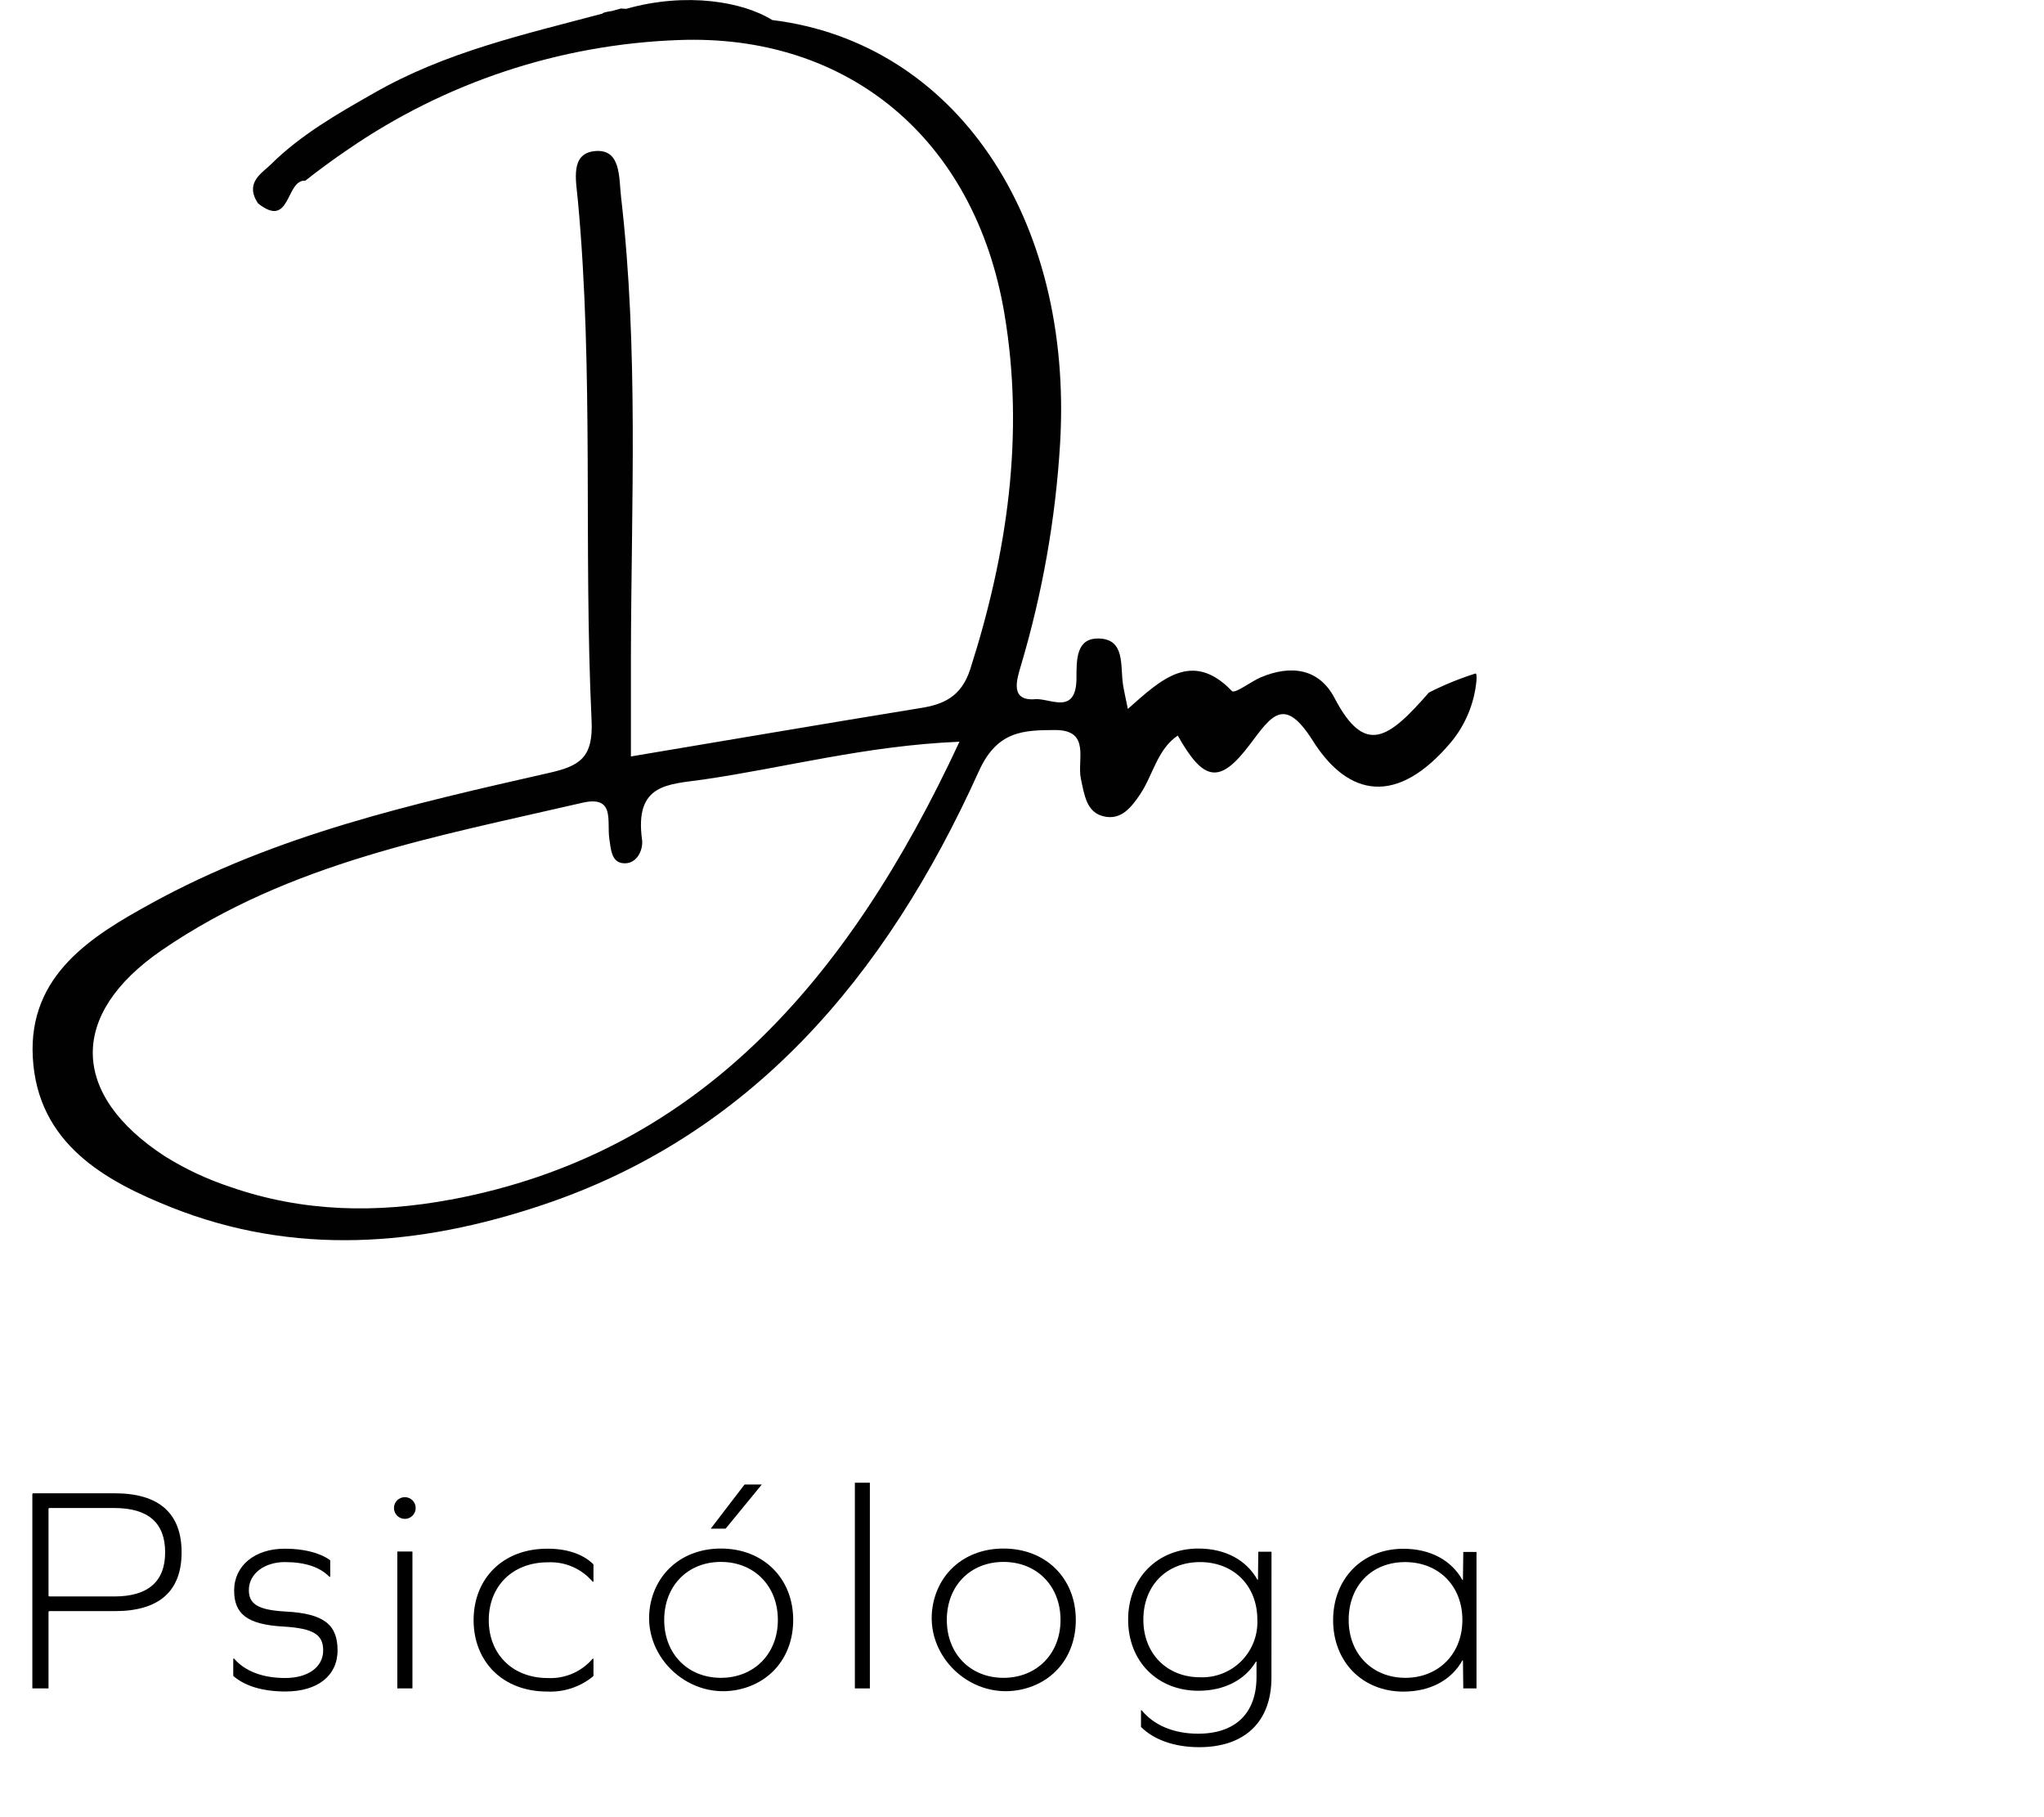
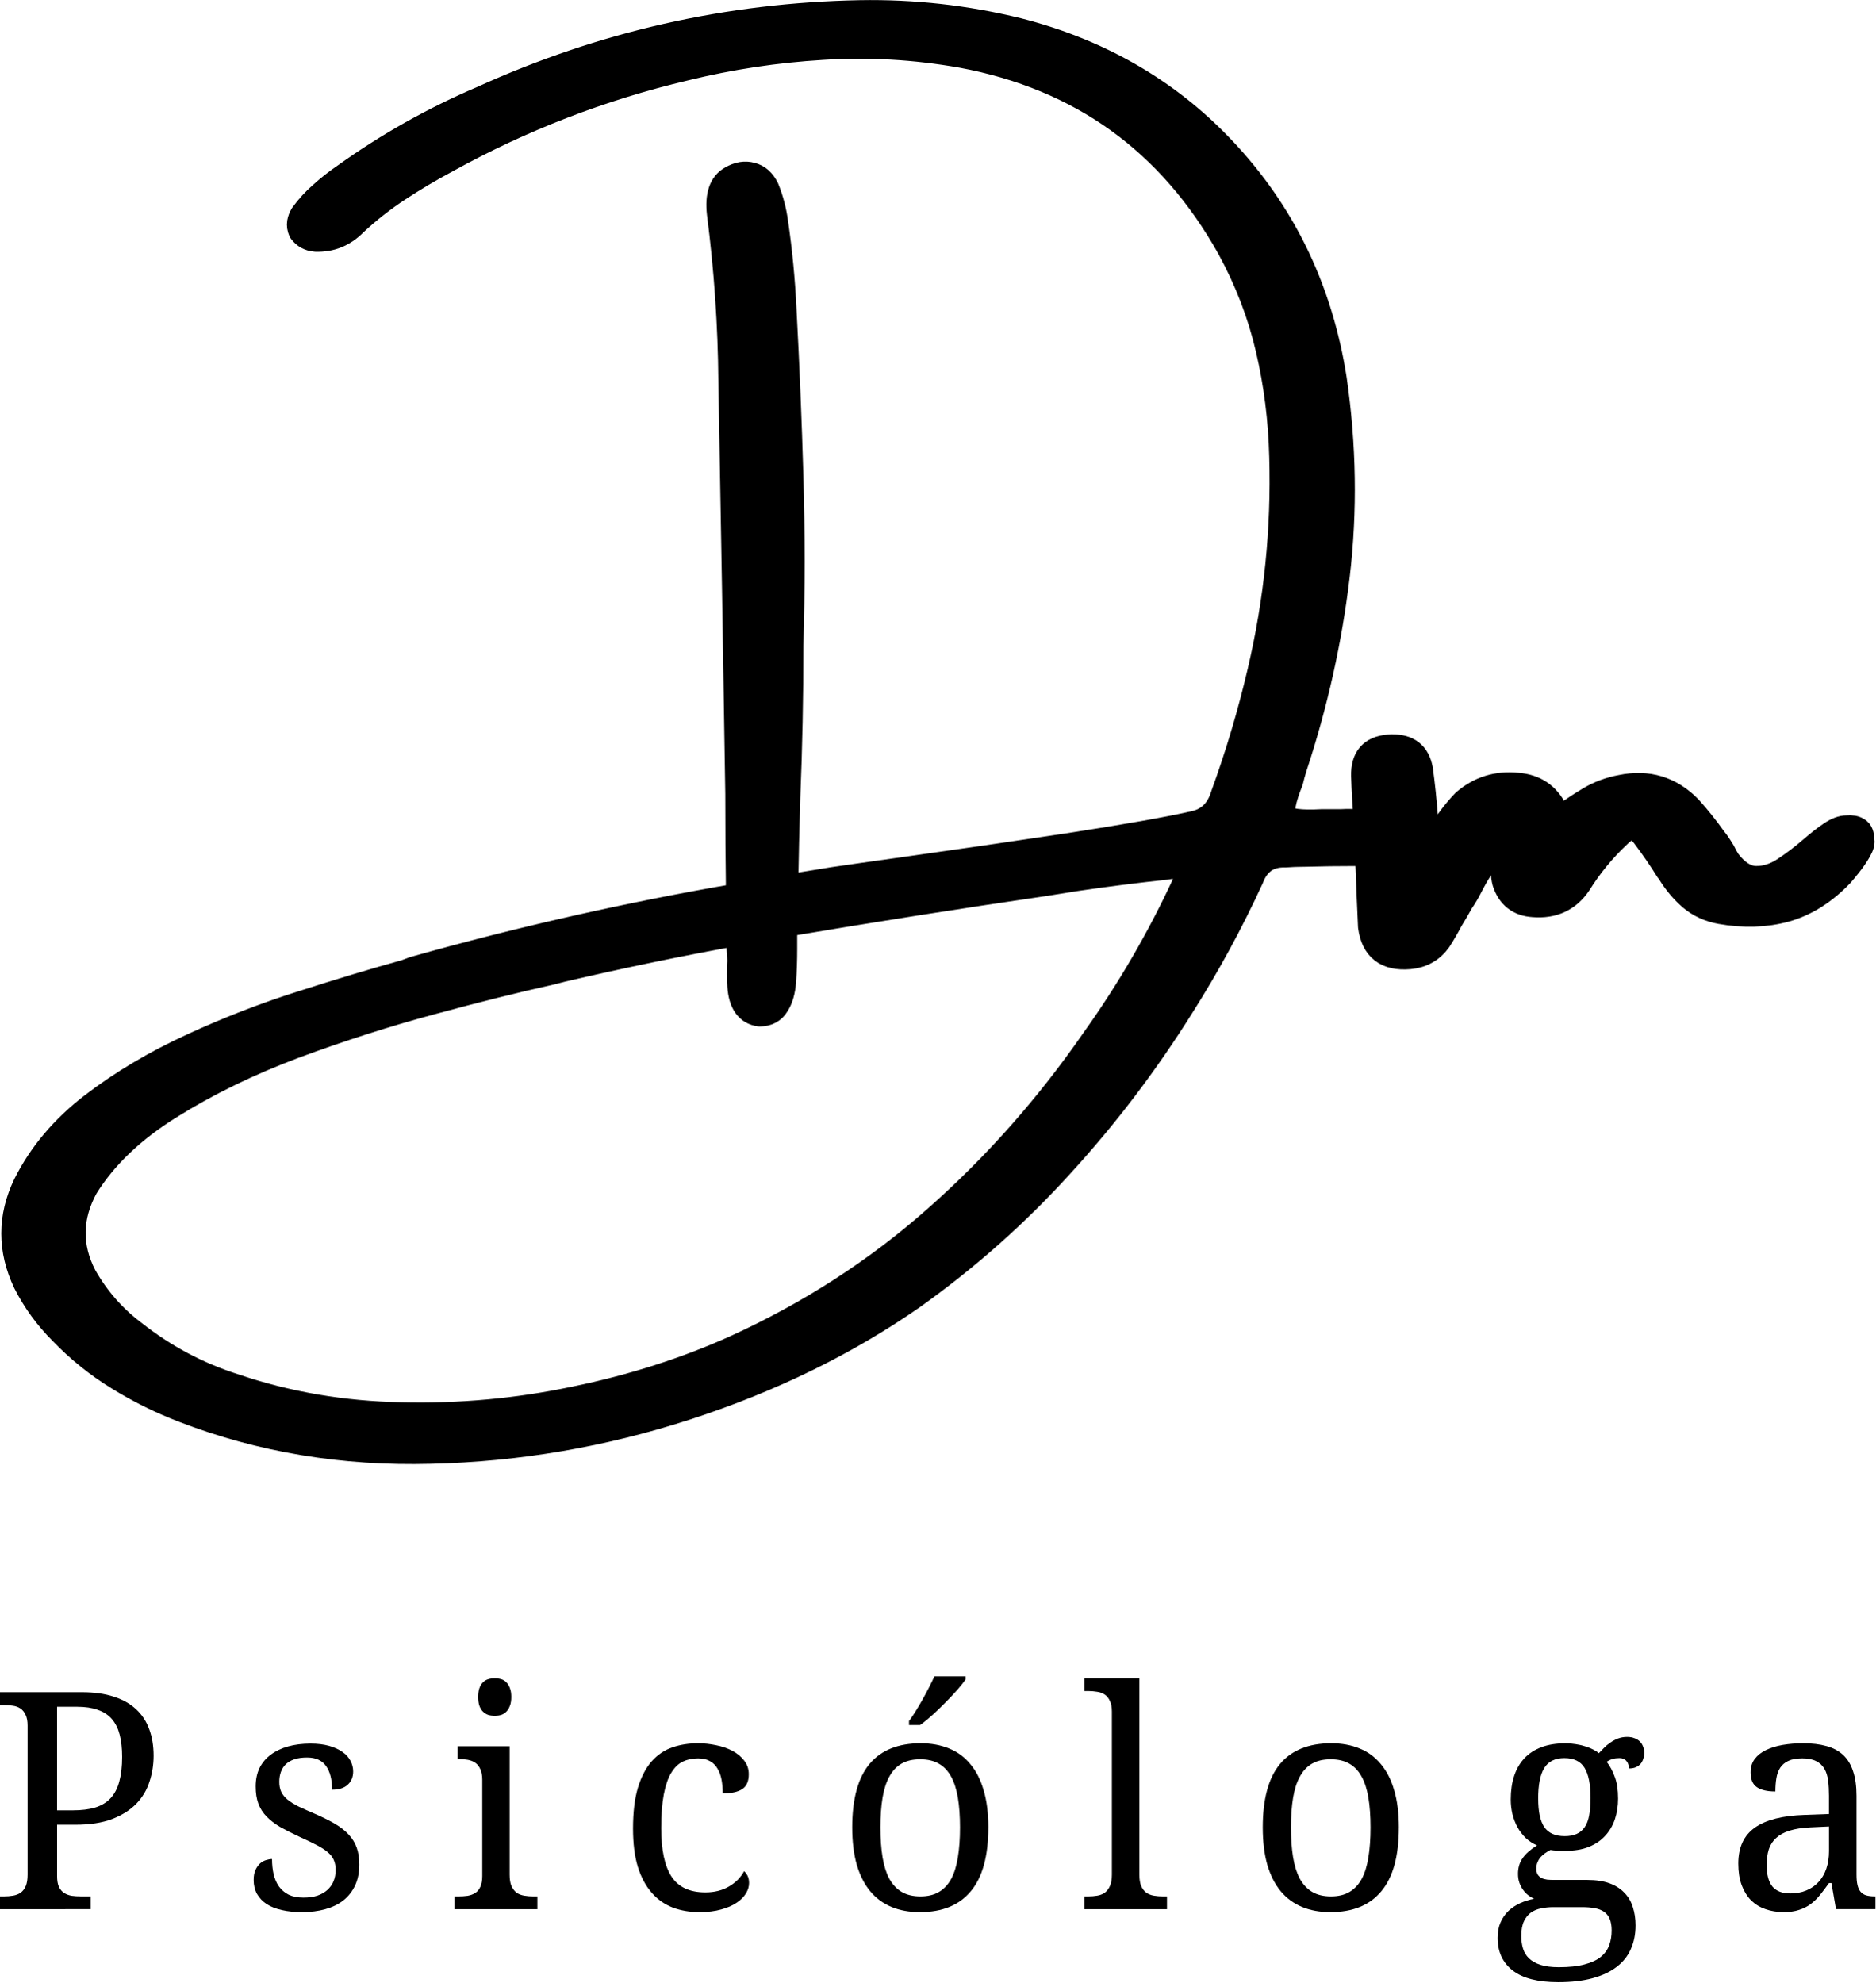
- <svg xmlns="http://www.w3.org/2000/svg" id="Layer_1" data-name="Layer 1" viewBox="0 0 365.25 324.62">
-   <defs>
-     <style>.cls-1{fill:#010101;}</style>
+ <svg xmlns="http://www.w3.org/2000/svg" xmlns:ns1="http://www.openswatchbook.org/uri/2009/osb" width="130.611mm" height="138.05mm" viewBox="0 0 130.611 138.05" version="1.1" id="svg8">
+   <defs id="defs2">
+     <rect x="23.283" y="195.792" width="179.917" height="44.715" id="rect3330" />
+     <linearGradient id="linearGradient3300" ns1:paint="solid">
+       <stop style="stop-color:#000000;stop-opacity:1;" offset="0" id="stop3298" />
+     </linearGradient>
+     <linearGradient id="linearGradient3061" ns1:paint="solid">
+       <stop style="stop-color:#000000;stop-opacity:1;" offset="0" id="stop3059" />
+     </linearGradient>
+     <linearGradient id="linearGradient859" ns1:paint="solid">
+       <stop style="stop-color:#000000;stop-opacity:1;" offset="0" id="stop857" />
+     </linearGradient>
+     <rect x="36.616" y="40.625" width="123.211" height="101.295" id="rect841" />
+     <rect x="3.78" y="9.071" width="232.833" height="159.506" id="rect835" />
  </defs>
-   <path class="cls-1" d="M288.66,126.27a54.72,54.72,0,0,0-8.33,3.41c-7.23,8.28-11.41,11.35-16.84,1-2.87-5.48-8-5.91-13.18-3.73-1.82.77-4.64,3-5.18,2.45-7.16-7.48-12.83-1.88-18.59,3.2-.43-2.12-.68-3.18-.85-4.25-.55-3.38.46-8.21-4.33-8.33-4.09-.1-4,3.79-4,7.2-.1,6.58-4.75,3.43-7.37,3.64-4.55.37-3.32-3.45-2.56-6a176,176,0,0,0,7-39.62C216.84,44.66,195.57,13.52,163,9.52c-5.22-3.25-15.28-5.06-26.11-2l-.94-.06c-.54.16-1.08.3-1.62.45-1.06.15-1.59.3-1.69.46-13.92,3.72-28,6.83-40.89,14.24C85.23,26.32,78.76,30,73.31,35.4c-1.47,1.45-4.64,3.18-2.22,6.86C77,47,76,38,79.56,38.22q3.73-2.94,7.58-5.55a111.25,111.25,0,0,1,59-19.57c30.35-1.21,53.08,17.64,58.34,48.87,3.64,21.62.52,42.83-6.09,63.49-1.6,5-4.84,6.36-9,7-17,2.77-33.93,5.66-51.65,8.63,0-6.32,0-12.1,0-17.89.06-27.37,1.4-54.78-1.76-82.06-.4-3.49,0-8.51-4.5-8.22-4.65.31-3.56,5.19-3.23,8.69,2.89,30.95,1,62.05,2.46,93,.33,6.76-2.14,8.19-7.69,9.44C98.74,149.57,74.36,155.05,52,167.36c-10.49,5.76-21.95,12.72-21.14,27.5.85,15.45,13,22.1,24.7,26.77,22,8.77,44.29,7,66.33-.39,37-12.35,61.3-40.45,78-77.46,3.27-7.26,7.92-7.39,13.68-7.41,6.37,0,3.87,5.37,4.57,8.67.63,2.93,1,6.05,4.1,6.76s4.89-1.56,6.53-4c2.27-3.41,3.05-8,6.69-10.44,4.64,8.25,7.5,8.75,12.9,1.57,3.87-5.14,6.13-8.75,11.27-.59,6.33,10,15.06,11.65,24.71.14a20.16,20.16,0,0,0,4.5-11C288.87,126.79,288.87,126.27,288.66,126.27Zm-183.15,94c-13.22,2.47-26.38,2.24-39.27-2.24a54.09,54.09,0,0,1-11.79-5.51c-16.88-11-17.25-25.34-.55-36.81C76.83,160,103.12,155.39,129,149.38c6-1.4,4.4,3.27,4.89,6.47.27,1.76.35,4,2.3,4.3,2.57.38,3.79-2.37,3.54-4.18-1.38-10.09,4.74-9.86,10.92-10.75,14.63-2.12,29.06-6.06,45.8-6.76C176.34,181.71,149.22,212.11,105.51,220.28Z" transform="translate(-25 -5.94)" />
-   <text x="-25" y="-5.94" />
-   <path d="M45.53,272.74c7.87,0,11.92,3.57,11.92,10.55s-4.05,10.5-11.92,10.5H33.83a.17.17,0,0,0-.16.17V307.6H30.78V272.91a.17.17,0,0,1,.17-.17Zm-.11,18.43c6,0,9.09-2.63,9.09-7.88s-3-7.92-9.09-7.92H33.83a.16.16,0,0,0-.16.17V291a.17.17,0,0,0,.16.17Z" transform="translate(-25 -5.94)" />
-   <path d="M83.94,284.66a.19.19,0,0,1,.07.14v2.85h-.16c-1.68-1.73-4.36-2.62-7.93-2.62-3.72,0-6.45,2.1-6.45,5,0,2.47,1.57,3.58,6.66,3.84,6.78.37,9.19,2.36,9.19,6.93s-3.62,7.35-9.29,7.35c-4,0-7.18-.93-9.29-2.73a.2.2,0,0,1-.06-.14v-3h.16c1.94,2.25,5.09,3.46,9.14,3.46s6.77-1.94,6.77-4.93c0-2.79-1.68-3.94-7.09-4.26-6.56-.36-8.82-2.3-8.82-6.45,0-4.41,3.68-7.46,9-7.46C79.19,282.61,82.19,283.38,83.94,284.66Z" transform="translate(-25 -5.94)" />
-   <path d="M99.28,275.37a1.94,1.94,0,0,1-3.88,0,1.94,1.94,0,1,1,3.88,0ZM96,283.14H98.7V307.6H96Z" transform="translate(-25 -5.94)" />
-   <path d="M131,285.39a.24.24,0,0,1,.05.14v3h-.15a9.89,9.89,0,0,0-8-3.46c-6.35,0-10.56,4.3-10.56,10.34s4.21,10.34,10.56,10.34a9.89,9.89,0,0,0,8-3.46h.15v3a.24.24,0,0,1-.05.14,12,12,0,0,1-8.24,2.73c-7.93,0-13.13-5.36-13.13-12.76s5.2-12.76,13.13-12.76C126.18,282.61,129.1,283.54,131,285.39Z" transform="translate(-25 -5.94)" />
-   <path d="M166.74,295.37c0,6.63-4.18,11.51-10.37,12.55-8.77,1.48-16.74-6.36-15.19-15.11,1.08-6.08,6-10.2,12.64-10.2C161.38,282.61,166.74,287.91,166.74,295.37Zm-23.05,0c0,6.09,4.25,10.34,10.13,10.34S164,301.46,164,295.37,159.76,285,153.82,285,143.69,289.28,143.69,295.37ZM158,271.23a.16.16,0,0,1,.13-.06h3L154.71,279a.16.16,0,0,1-.13.06H152Z" transform="translate(-25 -5.94)" />
-   <path d="M177.76,270.85h2.68V307.6h-2.68Z" transform="translate(-25 -5.94)" />
-   <path d="M217.24,295.37c0,6.64-4.19,11.51-10.38,12.55-8.76,1.47-16.73-6.36-15.18-15.11,1.08-6.08,6-10.2,12.64-10.2C211.88,282.61,217.24,287.91,217.24,295.37Zm-23.05,0c0,6.09,4.25,10.34,10.13,10.34s10.19-4.25,10.19-10.34S210.26,285,204.32,285,194.19,289.28,194.19,295.37Z" transform="translate(-25 -5.94)" />
-   <path d="M252.2,305.66c0,7.87-4.73,12.44-12.92,12.44-4.43,0-8.13-1.34-10.39-3.62a.15.15,0,0,1,0-.13v-2.86H229c2.16,2.67,5.73,4.2,10.08,4.2,6.67,0,10.45-3.63,10.45-10.14v-2.73h-.1c-1.95,3.21-5.57,5.2-10.29,5.2-7.3,0-12.55-5.25-12.55-12.7s5.25-12.71,12.55-12.71c4.88,0,8.61,2.1,10.55,5.57h.1l.06-5h2.36Zm-2.52-10.34c0-6.09-4.25-10.29-10.24-10.29s-10.13,4.2-10.13,10.29,4.25,10.29,10.13,10.29A9.86,9.86,0,0,0,249.68,295.32Z" transform="translate(-25 -5.94)" />
-   <path d="M286.48,307.6l-.06-5h-.1c-1.94,3.47-5.67,5.57-10.55,5.57-7.3,0-12.55-5.31-12.55-12.76s5.25-12.76,12.55-12.76c4.88,0,8.61,2.1,10.55,5.57h.1l.06-5h2.36V307.6Zm-.16-12.23c0-6.09-4.25-10.34-10.24-10.34S266,289.28,266,295.37s4.25,10.34,10.13,10.34S286.32,301.46,286.32,295.37Z" transform="translate(-25 -5.94)" />
+   <g transform="translate(-29.91019,-86.63273)" id="layer1">
+     <g style="font-size:10.583px;line-height:1.25;font-family:Amsterdam;-inkscape-font-specification:Amsterdam;white-space:pre;shape-inside:url(#rect841)" id="text839" />
+     <g aria-label="Dm" id="text847" style="font-size:16.933px;line-height:1.25;font-family:Amsterdam;-inkscape-font-specification:Amsterdam;opacity:1;fill:#000000;fill-opacity:1;stroke:#000000;stroke-width:0.573;stroke-linejoin:round;stroke-miterlimit:4;stroke-dasharray:none;stroke-opacity:1;paint-order:stroke fill markers" transform="matrix(2.922154,0,0,2.922154,-184.2489,-36.08417)">
+       <path d="m 106.446,62.094 v 0 q -0.033,0.074 -0.091,0.141 -0.05,0.058 -0.124,0.074 -0.256,0.041 -0.513,0.041 -0.05,0 -0.124,0 -0.604,0 -1.224,0.017 -0.232,0 -0.455,0.017 -0.579,-0.017 -0.794,0.546 -0.728,1.587 -1.662,3.059 -1.273,2.034 -2.869,3.779 -1.587,1.753 -3.547,3.15 -2.381,1.654 -5.374,2.629 -2.993,0.976 -6.118,1.05 -3.134,0.083 -5.895,-0.984 -0.819,-0.314 -1.554,-0.769 -0.744,-0.455 -1.356,-1.091 -0.529,-0.529 -0.86,-1.182 -0.562,-1.182 0,-2.348 0.546,-1.091 1.604,-1.902 1.05,-0.802 2.365,-1.406 1.306,-0.604 2.646,-1.025 1.339,-0.43 2.447,-0.736 0.107,-0.041 0.198,-0.074 3.82,-1.075 7.731,-1.745 -0.017,-1.207 -0.017,-2.423 -0.074,-4.911 -0.165,-9.839 -0.017,-2.001 -0.273,-3.985 -0.074,-0.653 0.289,-0.852 0.256,-0.149 0.488,-0.083 0.24,0.058 0.372,0.331 0.157,0.389 0.215,0.819 0.149,1.025 0.198,2.059 0.107,2.001 0.165,4.002 0.058,2.001 0,4.018 0,1.819 -0.074,3.621 -0.033,1.058 -0.05,2.125 0.562,-0.091 1.124,-0.182 0.62,-0.091 1.745,-0.248 1.836,-0.256 3.87,-0.562 2.042,-0.314 2.993,-0.529 0.504,-0.116 0.67,-0.661 0.529,-1.455 0.876,-2.943 0.595,-2.53 0.521,-5.126 -0.033,-1.315 -0.322,-2.555 -0.289,-1.248 -0.926,-2.414 -2.117,-3.787 -6.367,-4.581 -1.678,-0.298 -3.324,-0.19 -1.645,0.099 -3.266,0.496 -3.001,0.711 -5.689,2.199 -0.587,0.314 -1.141,0.678 -0.554,0.364 -1.042,0.819 -0.389,0.397 -0.934,0.38 -0.232,-0.017 -0.364,-0.198 -0.05,-0.116 -0.033,-0.215 0.017,-0.099 0.074,-0.19 0.198,-0.273 0.455,-0.496 0.256,-0.232 0.546,-0.43 1.546,-1.108 3.291,-1.852 4.291,-1.951 9.004,-2.042 1.91,-0.033 3.762,0.422 3.043,0.777 5.052,3.001 2.009,2.216 2.497,5.308 0.347,2.381 0.074,4.696 -0.273,2.307 -1.017,4.564 -0.058,0.182 -0.091,0.331 -0.273,0.686 -0.157,0.843 0.124,0.157 0.885,0.116 0.124,0 0.273,0 0.091,0 0.182,0 0.273,-0.017 0.537,0.017 0.265,0.025 0.521,0.165 0.091,0.058 0.132,0.149 0.05,0.091 0.008,0.198 z m -4.928,0.943 v 0 q 0.165,-0.413 -0.273,-0.38 -0.074,0 -0.149,0.017 -1.091,0.116 -2.158,0.273 -0.364,0.058 -0.728,0.116 -3.117,0.455 -6.209,0.976 0,0.273 0,0.571 0,0.397 -0.025,0.761 -0.025,0.364 -0.165,0.579 -0.132,0.223 -0.422,0.223 -0.438,-0.058 -0.48,-0.678 -0.017,-0.289 0,-0.595 0,-0.149 -0.017,-0.289 V 64.244 q -2.108,0.38 -4.2,0.868 -0.149,0.041 -0.289,0.074 -1.24,0.273 -2.853,0.711 -1.621,0.438 -3.249,1.042 -1.629,0.612 -2.952,1.439 -1.331,0.827 -2.009,1.918 -0.579,1.058 -0.033,2.108 0.455,0.802 1.182,1.348 1.091,0.86 2.398,1.273 1.877,0.637 3.969,0.678 2.092,0.05 4.134,-0.38 2.051,-0.422 3.828,-1.224 2.662,-1.215 4.771,-3.084 2.108,-1.86 3.762,-4.25 1.257,-1.761 2.166,-3.729 z" style="letter-spacing:0px;word-spacing:0px;mix-blend-mode:normal;fill:#000000;fill-opacity:1;stroke:#000000;stroke-width:0.573;stroke-linecap:butt;stroke-linejoin:round;stroke-miterlimit:4;stroke-dasharray:none;stroke-dashoffset:0;stroke-opacity:1;paint-order:stroke fill markers" id="path863" />
+       <path id="path865" style="letter-spacing:0px;word-spacing:0px;fill:#000000;fill-opacity:1;stroke:#000000;stroke-width:0.573;stroke-linecap:butt;stroke-linejoin:round;stroke-miterlimit:4;stroke-dasharray:none;stroke-opacity:1;paint-order:stroke fill markers" d="m 106.461,59.783 c -0.026,6.89e-4 -0.054,0.002 -0.082,0.005 -0.413,0.033 -0.615,0.267 -0.604,0.703 0.011,0.331 0.03,0.664 0.058,1.001 0,0.198 0.005,0.389 0.016,0.57 0.011,0.215 0.022,0.427 0.033,0.637 0.017,0.458 0.036,0.918 0.058,1.381 0.072,0.535 0.386,0.777 0.943,0.728 0.303,-0.028 0.54,-0.163 0.711,-0.405 0.099,-0.154 0.19,-0.311 0.273,-0.471 0.088,-0.143 0.174,-0.289 0.256,-0.438 0.083,-0.121 0.154,-0.242 0.215,-0.364 0.16,-0.314 0.32,-0.562 0.479,-0.744 0.165,-0.182 0.262,-0.055 0.289,0.38 0,0.088 0.011,0.174 0.033,0.256 0.11,0.342 0.342,0.524 0.694,0.546 0.474,0.039 0.838,-0.13 1.091,-0.504 0.265,-0.424 0.579,-0.808 0.943,-1.149 0.121,-0.121 0.226,-0.182 0.314,-0.182 0.094,0 0.19,0.066 0.289,0.198 0.204,0.27 0.391,0.543 0.562,0.818 0.011,0.011 0.022,0.025 0.033,0.041 0.149,0.243 0.322,0.449 0.521,0.62 0.198,0.165 0.433,0.273 0.703,0.322 0.557,0.099 1.078,0.083 1.563,-0.05 0.485,-0.138 0.929,-0.419 1.331,-0.843 0.044,-0.05 0.108,-0.127 0.19,-0.231 0.088,-0.11 0.165,-0.223 0.231,-0.339 0.066,-0.116 0.088,-0.204 0.066,-0.265 0,-0.121 -0.033,-0.201 -0.099,-0.24 -0.066,-0.044 -0.154,-0.061 -0.265,-0.05 h -1.8e-4 c -0.121,0 -0.254,0.05 -0.397,0.149 -0.138,0.094 -0.289,0.212 -0.455,0.355 -0.209,0.182 -0.427,0.347 -0.653,0.496 -0.22,0.143 -0.444,0.212 -0.67,0.207 -0.226,-0.005 -0.441,-0.141 -0.645,-0.405 -0.05,-0.077 -0.091,-0.152 -0.124,-0.223 -0.05,-0.083 -0.099,-0.16 -0.149,-0.231 -0.022,-0.028 -0.041,-0.052 -0.058,-0.074 -0.193,-0.27 -0.391,-0.518 -0.595,-0.744 -0.452,-0.463 -0.998,-0.628 -1.637,-0.496 -0.27,0.05 -0.518,0.141 -0.744,0.273 -0.22,0.132 -0.397,0.248 -0.529,0.347 -0.132,0.099 -0.229,0.08 -0.289,-0.058 -0.182,-0.375 -0.485,-0.579 -0.909,-0.612 -0.485,-0.05 -0.909,0.083 -1.273,0.397 -0.138,0.143 -0.267,0.3 -0.389,0.471 -0.044,0.061 -0.091,0.121 -0.141,0.182 v 0.017 c -0.05,0.061 -0.099,0.107 -0.149,0.14 -0.05,0.028 -0.102,0.017 -0.157,-0.033 -0.05,-0.055 -0.074,-0.204 -0.074,-0.446 -0.028,-0.364 -0.066,-0.728 -0.116,-1.091 -0.067,-0.377 -0.299,-0.561 -0.696,-0.55 z" />
+     </g>
+     <g style="font-size:25.4px;line-height:1.35;font-family:Amsterdam;-inkscape-font-specification:Amsterdam;letter-spacing:0px;word-spacing:0px;white-space:pre;shape-inside:url(#rect3330)" id="text3328" transform="matrix(0.9591955,0,0,1,6.803786,3.96875)" aria-label="P s i c ó l o g a">
+       <path id="path910" style="font-style:normal;font-variant:normal;font-weight:normal;font-stretch:normal;font-size:21.167px;font-family:'Droid Serif';-inkscape-font-specification:'Droid Serif'" d="m 24.089,215.629 v -0.889 h 0.269 q 0.362,0 0.672,-0.052 0.32,-0.052 0.558,-0.207 0.238,-0.165 0.372,-0.465 0.134,-0.3 0.134,-0.796 v -10.377 q 0,-0.465 -0.145,-0.744 -0.134,-0.289 -0.372,-0.444 -0.238,-0.155 -0.558,-0.196 -0.31,-0.052 -0.661,-0.052 h -0.269 v -0.889 h 5.943 q 1.333,0 2.315,0.31 0.982,0.3 1.623,0.878 0.641,0.568 0.951,1.385 0.32,0.816 0.32,1.85 0,0.941 -0.3,1.809 -0.289,0.868 -0.961,1.54 -0.672,0.661 -1.757,1.065 -1.085,0.393 -2.656,0.393 h -1.333 v 3.576 q 0,0.465 0.134,0.754 0.145,0.279 0.382,0.424 0.238,0.145 0.548,0.196 0.32,0.041 0.672,0.041 h 0.703 v 0.889 z m 4.144,-6.883 h 1.127 q 0.961,0 1.643,-0.196 0.682,-0.207 1.116,-0.651 0.434,-0.455 0.63,-1.158 0.207,-0.713 0.207,-1.716 0,-0.889 -0.176,-1.54 -0.176,-0.661 -0.568,-1.096 -0.393,-0.434 -1.023,-0.641 -0.62,-0.217 -1.519,-0.217 h -1.437 z" />
+       <path id="path912" style="font-style:normal;font-variant:normal;font-weight:normal;font-stretch:normal;font-size:21.167px;font-family:'Droid Serif';-inkscape-font-specification:'Droid Serif'" d="m 46,215.835 q -0.796,0 -1.447,-0.145 -0.641,-0.134 -1.096,-0.413 -0.455,-0.289 -0.703,-0.703 -0.248,-0.424 -0.248,-0.982 0,-0.424 0.134,-0.703 0.145,-0.289 0.341,-0.455 0.207,-0.165 0.434,-0.227 0.238,-0.072 0.424,-0.072 0,0.558 0.114,1.044 0.114,0.486 0.382,0.858 0.269,0.362 0.703,0.579 0.444,0.207 1.085,0.207 0.568,0 1.003,-0.134 0.434,-0.145 0.723,-0.393 0.3,-0.258 0.455,-0.61 0.155,-0.362 0.155,-0.785 0,-0.393 -0.124,-0.672 -0.114,-0.289 -0.413,-0.537 -0.289,-0.248 -0.796,-0.506 -0.506,-0.258 -1.271,-0.589 -0.816,-0.362 -1.426,-0.692 -0.599,-0.341 -0.992,-0.734 -0.393,-0.393 -0.589,-0.889 -0.196,-0.506 -0.196,-1.199 0,-0.723 0.279,-1.282 0.289,-0.558 0.816,-0.93 0.527,-0.382 1.261,-0.579 0.734,-0.196 1.633,-0.196 0.754,0 1.333,0.155 0.579,0.155 0.972,0.424 0.393,0.258 0.589,0.62 0.196,0.351 0.196,0.744 0,0.579 -0.403,0.93 -0.393,0.341 -1.127,0.341 0,-1.065 -0.444,-1.654 -0.434,-0.589 -1.375,-0.589 -0.537,0 -0.92,0.124 -0.382,0.124 -0.63,0.351 -0.238,0.227 -0.351,0.537 -0.114,0.31 -0.114,0.682 0,0.403 0.145,0.703 0.145,0.289 0.455,0.537 0.32,0.248 0.816,0.486 0.506,0.227 1.209,0.517 0.837,0.351 1.437,0.692 0.599,0.341 0.982,0.744 0.393,0.403 0.579,0.91 0.186,0.506 0.186,1.168 0,0.827 -0.3,1.447 -0.3,0.62 -0.847,1.044 -0.548,0.413 -1.323,0.62 -0.765,0.207 -1.705,0.207 z" />
+       <path id="path914" style="font-style:normal;font-variant:normal;font-weight:normal;font-stretch:normal;font-size:21.167px;font-family:'Droid Serif';-inkscape-font-specification:'Droid Serif'" d="m 57.369,214.74 q 0.351,0 0.661,-0.041 0.32,-0.052 0.558,-0.196 0.238,-0.145 0.372,-0.424 0.145,-0.289 0.145,-0.754 v -6.708 q 0,-0.465 -0.145,-0.744 -0.134,-0.289 -0.372,-0.444 -0.238,-0.155 -0.558,-0.207 -0.31,-0.052 -0.661,-0.052 h -0.062 v -0.889 h 3.783 v 8.94 q 0,0.496 0.134,0.796 0.145,0.3 0.372,0.465 0.238,0.155 0.558,0.207 0.32,0.052 0.672,0.052 h 0.279 v 0.889 h -6.015 v -0.889 z m 1.437,-13.891 q 0,-0.372 0.093,-0.62 0.093,-0.248 0.258,-0.403 0.165,-0.155 0.382,-0.217 0.217,-0.062 0.475,-0.062 0.248,0 0.465,0.062 0.217,0.062 0.372,0.217 0.165,0.155 0.258,0.403 0.103,0.248 0.103,0.62 0,0.372 -0.103,0.62 -0.093,0.248 -0.258,0.403 -0.155,0.155 -0.372,0.227 -0.217,0.062 -0.465,0.062 -0.258,0 -0.475,-0.062 -0.217,-0.072 -0.382,-0.227 -0.165,-0.155 -0.258,-0.403 -0.093,-0.248 -0.093,-0.62 z" />
+       <path id="path916" style="font-style:normal;font-variant:normal;font-weight:normal;font-stretch:normal;font-size:21.167px;font-family:'Droid Serif';-inkscape-font-specification:'Droid Serif'" d="m 74.877,215.835 q -1.054,0 -1.943,-0.32 -0.889,-0.331 -1.53,-1.034 -0.641,-0.703 -1.003,-1.798 -0.351,-1.106 -0.351,-2.667 0,-1.695 0.351,-2.832 0.362,-1.147 0.992,-1.84 0.641,-0.692 1.499,-0.982 0.868,-0.289 1.871,-0.289 0.661,0 1.313,0.134 0.661,0.124 1.189,0.393 0.527,0.269 0.858,0.682 0.331,0.403 0.331,0.951 0,0.734 -0.475,1.034 -0.475,0.3 -1.416,0.3 0,-0.496 -0.083,-0.941 -0.083,-0.444 -0.289,-0.775 -0.196,-0.341 -0.548,-0.527 -0.341,-0.196 -0.879,-0.196 -0.61,0 -1.106,0.227 -0.486,0.227 -0.837,0.785 -0.351,0.558 -0.537,1.499 -0.186,0.941 -0.186,2.356 0,2.253 0.744,3.359 0.754,1.106 2.46,1.106 0.982,0 1.716,-0.413 0.734,-0.413 1.096,-1.065 0.155,0.124 0.258,0.331 0.103,0.207 0.103,0.496 0,0.362 -0.227,0.723 -0.227,0.362 -0.682,0.651 -0.444,0.289 -1.116,0.465 -0.672,0.186 -1.571,0.186 z" />
+       <path id="path918" style="font-style:normal;font-variant:normal;font-weight:normal;font-stretch:normal;font-size:21.167px;font-family:'Droid Serif';-inkscape-font-specification:'Droid Serif'" d="m 95.847,209.934 q 0,2.987 -1.271,4.444 -1.261,1.457 -3.7,1.457 -1.147,0 -2.057,-0.362 -0.91,-0.362 -1.55,-1.096 -0.63,-0.734 -0.972,-1.84 -0.331,-1.116 -0.331,-2.604 0,-2.966 1.251,-4.413 1.261,-1.447 3.721,-1.447 1.147,0 2.057,0.362 0.91,0.351 1.54,1.085 0.641,0.723 0.972,1.829 0.341,1.096 0.341,2.584 z m -7.834,0 q 0,1.178 0.155,2.077 0.155,0.899 0.496,1.509 0.351,0.599 0.899,0.91 0.558,0.31 1.354,0.31 0.796,0 1.344,-0.31 0.548,-0.31 0.889,-0.91 0.341,-0.61 0.486,-1.509 0.155,-0.899 0.155,-2.077 0,-1.178 -0.155,-2.067 -0.155,-0.889 -0.496,-1.478 -0.341,-0.599 -0.899,-0.899 -0.548,-0.3 -1.344,-0.3 -0.796,0 -1.344,0.3 -0.548,0.3 -0.889,0.899 -0.341,0.589 -0.496,1.478 -0.155,0.889 -0.155,2.067 z m 2.077,-7.41 q 0.238,-0.3 0.486,-0.692 0.258,-0.393 0.496,-0.806 0.248,-0.424 0.465,-0.837 0.227,-0.424 0.393,-0.775 h 2.263 v 0.217 q -0.196,0.279 -0.579,0.703 -0.382,0.413 -0.847,0.868 -0.465,0.455 -0.961,0.889 -0.486,0.424 -0.91,0.713 h -0.806 z" />
+       <path id="path920" style="font-style:normal;font-variant:normal;font-weight:normal;font-stretch:normal;font-size:21.167px;font-family:'Droid Serif';-inkscape-font-specification:'Droid Serif'" d="m 103.082,214.74 q 0.362,0 0.672,-0.052 0.32,-0.052 0.548,-0.207 0.238,-0.165 0.372,-0.465 0.145,-0.3 0.145,-0.796 v -11.348 q 0,-0.465 -0.145,-0.744 -0.134,-0.289 -0.372,-0.444 -0.238,-0.155 -0.558,-0.196 -0.31,-0.052 -0.661,-0.052 h -0.269 v -0.889 h 4 v 13.674 q 0,0.496 0.134,0.796 0.134,0.3 0.372,0.465 0.238,0.155 0.548,0.207 0.32,0.052 0.682,0.052 h 0.269 v 0.889 h -6.005 v -0.889 z" />
+       <path id="path922" style="font-style:normal;font-variant:normal;font-weight:normal;font-stretch:normal;font-size:21.167px;font-family:'Droid Serif';-inkscape-font-specification:'Droid Serif'" d="m 125.654,209.934 q 0,2.987 -1.271,4.444 -1.261,1.457 -3.7,1.457 -1.147,0 -2.057,-0.362 -0.909,-0.362 -1.55,-1.096 -0.63,-0.734 -0.972,-1.84 -0.331,-1.116 -0.331,-2.604 0,-2.966 1.251,-4.413 1.261,-1.447 3.721,-1.447 1.147,0 2.057,0.362 0.909,0.351 1.54,1.085 0.641,0.723 0.972,1.829 0.341,1.096 0.341,2.584 z m -7.834,0 q 0,1.178 0.155,2.077 0.155,0.899 0.496,1.509 0.351,0.599 0.899,0.91 0.558,0.31 1.354,0.31 0.796,0 1.344,-0.31 0.548,-0.31 0.889,-0.91 0.341,-0.61 0.486,-1.509 0.155,-0.899 0.155,-2.077 0,-1.178 -0.155,-2.067 -0.155,-0.889 -0.496,-1.478 -0.341,-0.599 -0.899,-0.899 -0.548,-0.3 -1.344,-0.3 -0.796,0 -1.344,0.3 -0.548,0.3 -0.889,0.899 -0.341,0.589 -0.496,1.478 -0.155,0.889 -0.155,2.067 z" />
+       <path id="path924" style="font-style:normal;font-variant:normal;font-weight:normal;font-stretch:normal;font-size:21.167px;font-family:'Droid Serif';-inkscape-font-specification:'Droid Serif'" d="m 143.472,204.725 q 0,0.227 -0.072,0.434 -0.062,0.196 -0.196,0.351 -0.134,0.145 -0.351,0.238 -0.207,0.083 -0.496,0.083 0,-0.124 -0.031,-0.248 -0.031,-0.124 -0.114,-0.227 -0.072,-0.114 -0.207,-0.176 -0.134,-0.072 -0.351,-0.072 -0.269,0 -0.486,0.062 -0.217,0.062 -0.424,0.196 0.362,0.444 0.589,1.054 0.238,0.599 0.238,1.509 0,0.785 -0.238,1.457 -0.238,0.661 -0.713,1.147 -0.465,0.486 -1.189,0.765 -0.713,0.269 -1.674,0.269 -0.124,0 -0.279,0 -0.155,-0.01 -0.31,-0.01 -0.155,-0.01 -0.289,-0.021 -0.134,-0.021 -0.217,-0.031 -0.207,0.103 -0.393,0.227 -0.186,0.124 -0.331,0.279 -0.134,0.155 -0.217,0.351 -0.083,0.196 -0.083,0.434 0,0.258 0.093,0.413 0.103,0.155 0.279,0.248 0.176,0.083 0.413,0.114 0.248,0.021 0.527,0.021 h 2.398 q 0.951,0 1.612,0.238 0.661,0.238 1.075,0.661 0.424,0.413 0.61,1.003 0.196,0.579 0.196,1.261 0,0.91 -0.341,1.643 -0.331,0.734 -1.023,1.24 -0.692,0.517 -1.757,0.796 -1.054,0.279 -2.491,0.279 -2.212,0 -3.307,-0.816 -1.096,-0.816 -1.096,-2.274 0,-0.62 0.217,-1.085 0.217,-0.465 0.579,-0.796 0.372,-0.331 0.848,-0.537 0.475,-0.207 1.003,-0.3 -0.217,-0.093 -0.424,-0.248 -0.207,-0.155 -0.372,-0.372 -0.165,-0.217 -0.269,-0.496 -0.103,-0.279 -0.103,-0.62 0,-0.63 0.331,-1.085 0.331,-0.465 1.054,-0.899 -0.455,-0.186 -0.816,-0.506 -0.351,-0.331 -0.599,-0.744 -0.238,-0.424 -0.372,-0.92 -0.124,-0.496 -0.124,-1.023 0,-0.92 0.248,-1.643 0.248,-0.723 0.744,-1.23 0.496,-0.506 1.24,-0.775 0.744,-0.269 1.747,-0.269 0.382,0 0.754,0.062 0.372,0.052 0.682,0.155 0.32,0.093 0.568,0.217 0.258,0.124 0.413,0.258 0.155,-0.165 0.362,-0.362 0.207,-0.207 0.465,-0.372 0.258,-0.176 0.558,-0.289 0.31,-0.114 0.661,-0.114 0.32,0 0.548,0.093 0.238,0.083 0.393,0.238 0.155,0.145 0.227,0.351 0.083,0.196 0.083,0.413 z m -8.93,12.764 q 0,0.465 0.124,0.868 0.124,0.403 0.434,0.692 0.31,0.289 0.837,0.455 0.527,0.165 1.333,0.165 1.137,0 1.871,-0.196 0.744,-0.186 1.178,-0.527 0.434,-0.341 0.61,-0.816 0.176,-0.465 0.176,-1.023 0,-0.486 -0.145,-0.806 -0.134,-0.31 -0.413,-0.496 -0.269,-0.176 -0.672,-0.248 -0.403,-0.072 -0.93,-0.072 h -2.077 q -0.444,0 -0.868,0.083 -0.413,0.072 -0.744,0.289 -0.32,0.217 -0.517,0.61 -0.196,0.393 -0.196,1.023 z m 1.23,-9.56 q 0,1.354 0.444,1.984 0.455,0.63 1.478,0.63 0.517,0 0.868,-0.155 0.362,-0.155 0.589,-0.475 0.227,-0.32 0.32,-0.816 0.103,-0.506 0.103,-1.199 0,-1.426 -0.434,-2.108 -0.434,-0.682 -1.468,-0.682 -1.023,0 -1.468,0.703 -0.434,0.692 -0.434,2.119 z" />
+       <path id="path926" style="font-style:normal;font-variant:normal;font-weight:normal;font-stretch:normal;font-size:21.167px;font-family:'Droid Serif';-inkscape-font-specification:'Droid Serif'" d="m 152.361,212.559 q 0,0.992 0.413,1.488 0.424,0.486 1.302,0.486 0.641,0 1.158,-0.207 0.527,-0.207 0.889,-0.589 0.372,-0.382 0.568,-0.93 0.196,-0.548 0.196,-1.22 v -1.716 l -1.354,0.062 q -0.899,0.041 -1.509,0.227 -0.599,0.176 -0.972,0.506 -0.372,0.32 -0.537,0.796 -0.155,0.475 -0.155,1.096 z m 2.563,-7.431 q -0.61,0 -0.992,0.176 -0.372,0.165 -0.589,0.475 -0.207,0.31 -0.279,0.734 -0.072,0.424 -0.072,0.92 -0.878,0 -1.344,-0.3 -0.455,-0.3 -0.455,-1.034 0,-0.548 0.3,-0.93 0.3,-0.382 0.816,-0.62 0.527,-0.248 1.22,-0.362 0.692,-0.114 1.478,-0.114 0.972,0 1.695,0.196 0.723,0.186 1.209,0.62 0.486,0.434 0.723,1.137 0.248,0.692 0.248,1.705 v 5.488 q 0,0.444 0.072,0.734 0.072,0.289 0.227,0.465 0.155,0.176 0.403,0.248 0.258,0.072 0.61,0.072 h 0.062 v 0.889 h -2.863 l -0.331,-1.819 h -0.176 q -0.331,0.444 -0.641,0.816 -0.31,0.372 -0.682,0.641 -0.372,0.269 -0.848,0.413 -0.465,0.155 -1.127,0.155 -0.703,0 -1.313,-0.207 -0.599,-0.196 -1.044,-0.61 -0.434,-0.424 -0.682,-1.054 -0.248,-0.641 -0.248,-1.509 0,-1.685 1.199,-2.501 1.199,-0.816 3.628,-0.889 l 1.757,-0.062 v -1.271 q 0,-0.568 -0.062,-1.044 -0.062,-0.486 -0.269,-0.827 -0.207,-0.351 -0.599,-0.537 -0.382,-0.196 -1.034,-0.196 z" />
+     </g>
+   </g>
</svg>
